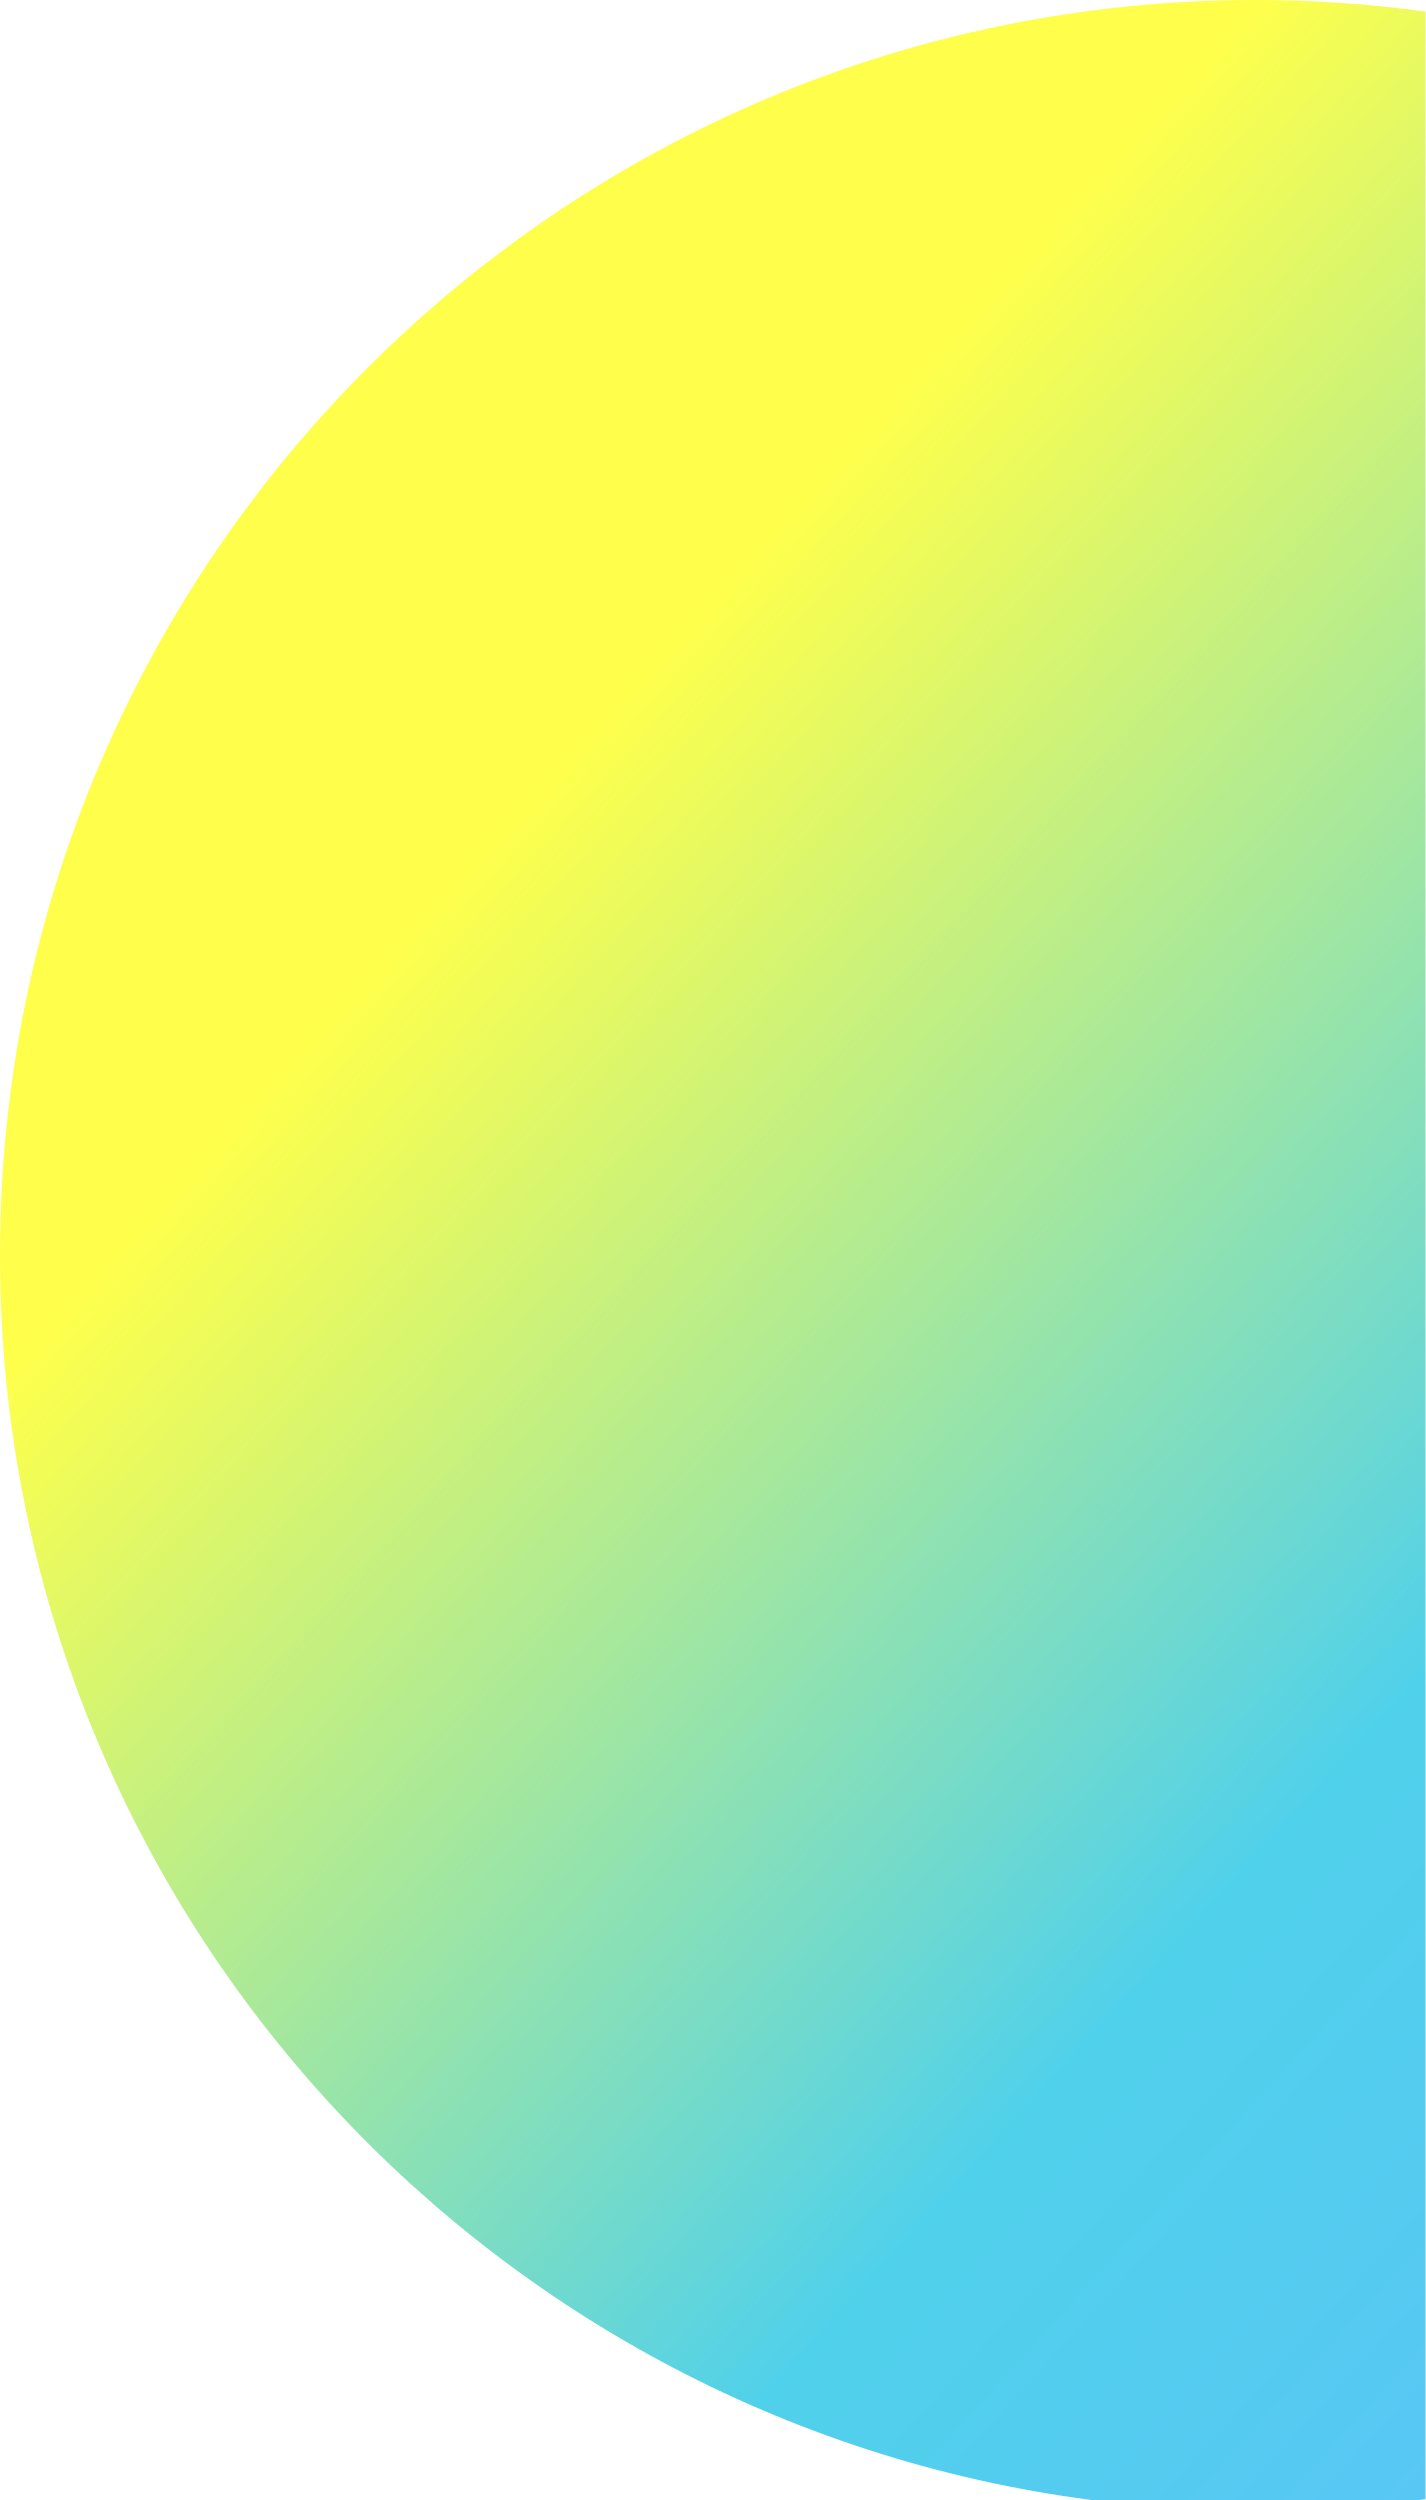
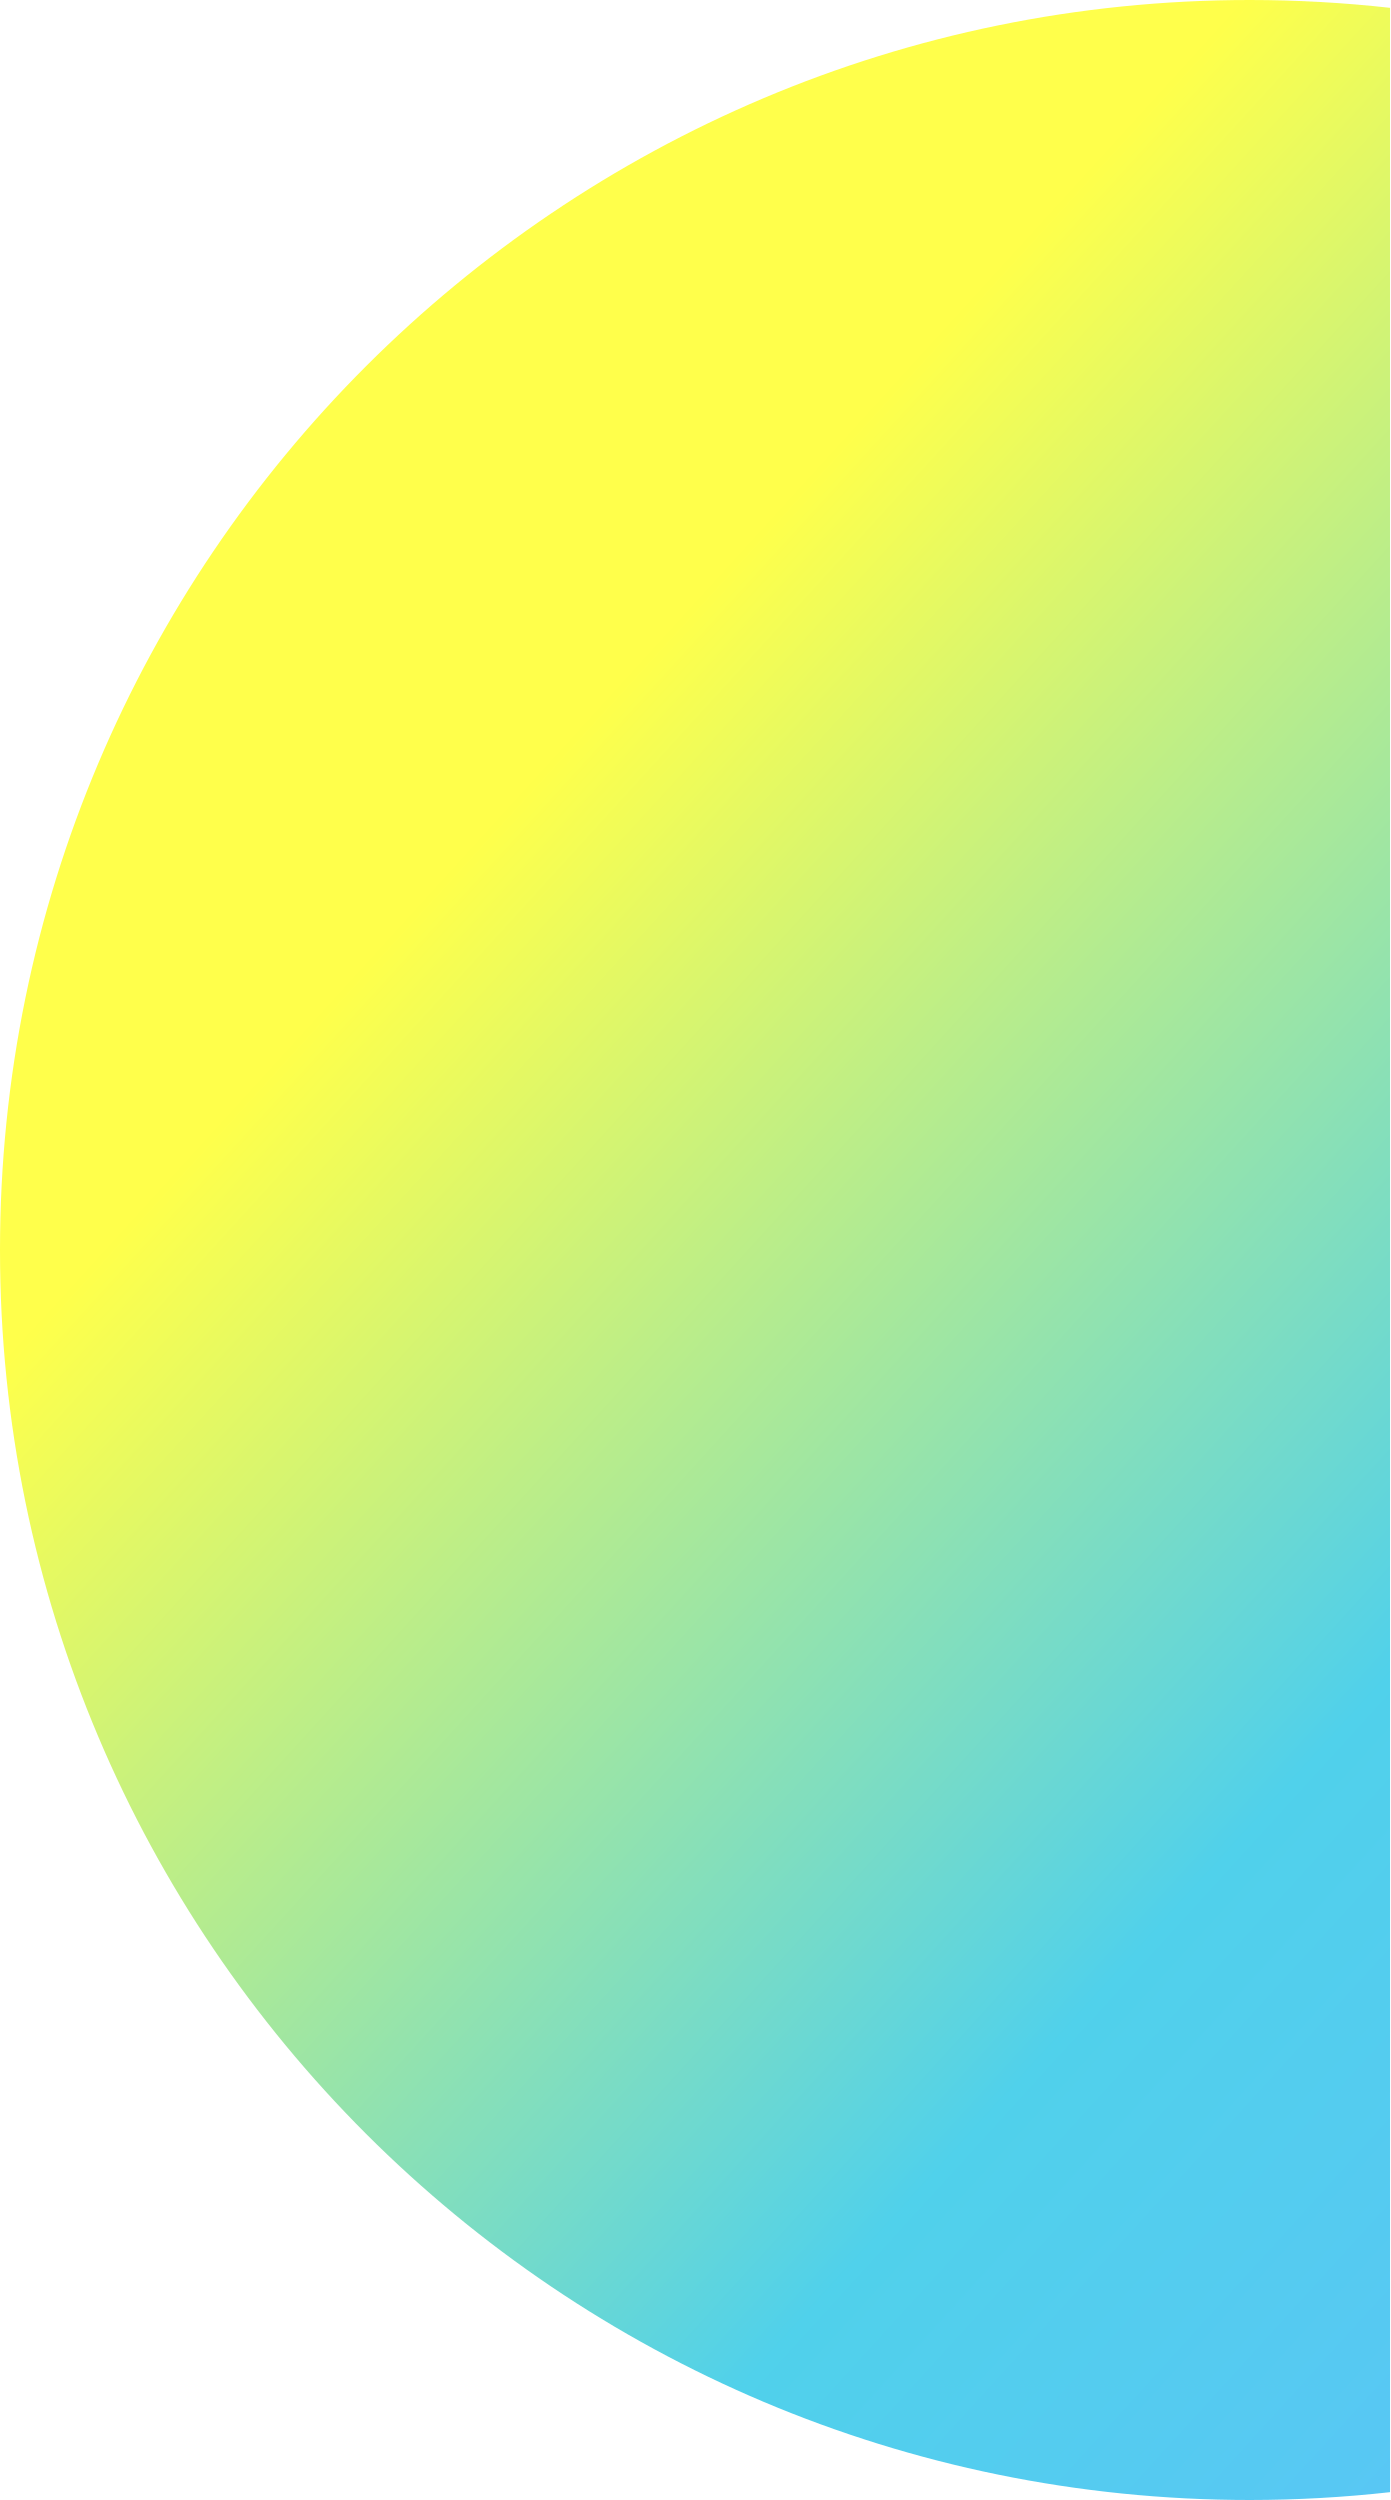
- <svg xmlns="http://www.w3.org/2000/svg" viewBox="0 0 268 470">
+ <svg xmlns="http://www.w3.org/2000/svg" viewBox="0 0 268 482">
  <defs>
    <style>.cls-1{fill:url(#linear-gradient);}</style>
-     <linearGradient id="linear-gradient" x1="104.32" y1="144.14" x2="452.57" y2="461.52" gradientUnits="userSpaceOnUse">
+     <linearGradient id="linear-gradient" x1="104.9" y1="147.96" x2="457.43" y2="469.23" gradientUnits="userSpaceOnUse">
      <stop offset="0" stop-color="#feff36" stop-opacity="0.9" />
      <stop offset="0.5" stop-color="#3ccbe8" stop-opacity="0.9" />
      <stop offset="1" stop-color="#50b3ff" stop-opacity="0.9" />
    </linearGradient>
  </defs>
  <g id="Layer_2" data-name="Layer 2">
    <g id="Layer_1-2" data-name="Layer 1">
-       <path id="circle-right" class="cls-1" d="M268,469.83V2.17A237.87,237.87,0,0,0,236,0C105.66,0,0,105.66,0,236,0,355.9,89.42,454.91,205.2,470h61.6Z" />
+       <path id="circle-right" class="cls-1" d="M268,1.51A245.66,245.66,0,0,0,241,0C107.9,0,0,107.9,0,241S107.9,482,241,482a245.66,245.66,0,0,0,27-1.51Z" />
    </g>
  </g>
</svg>
